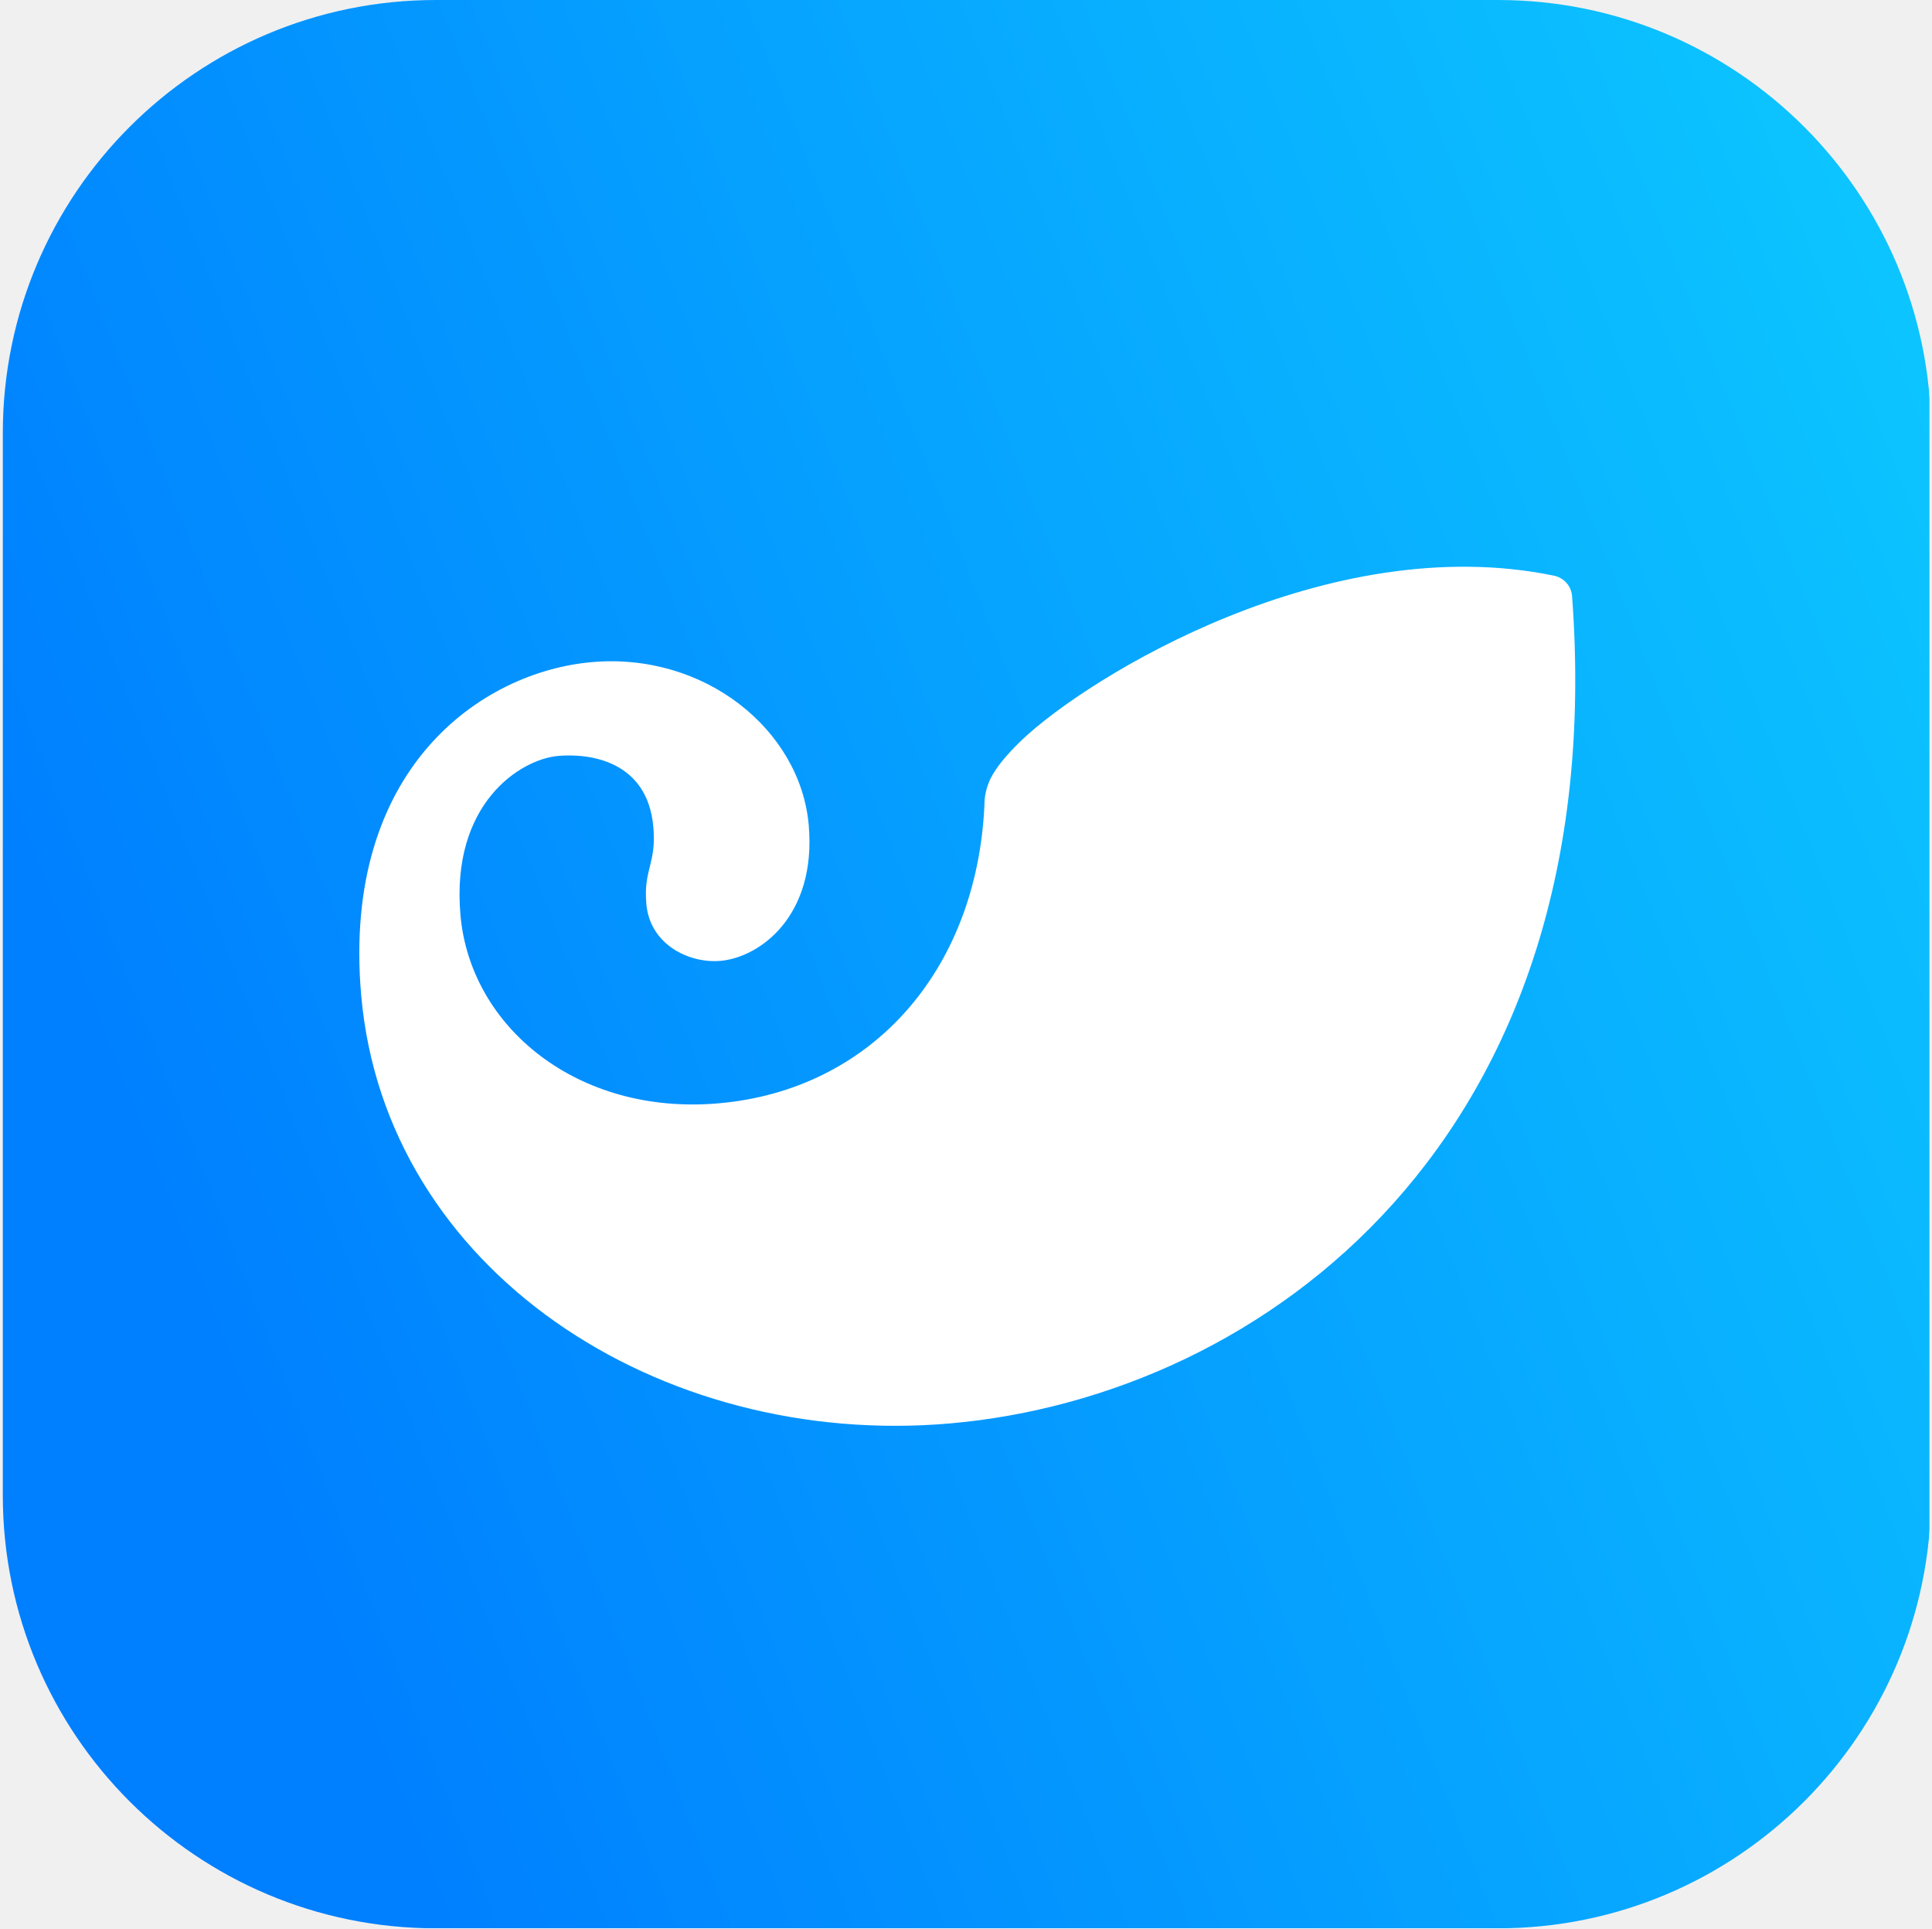
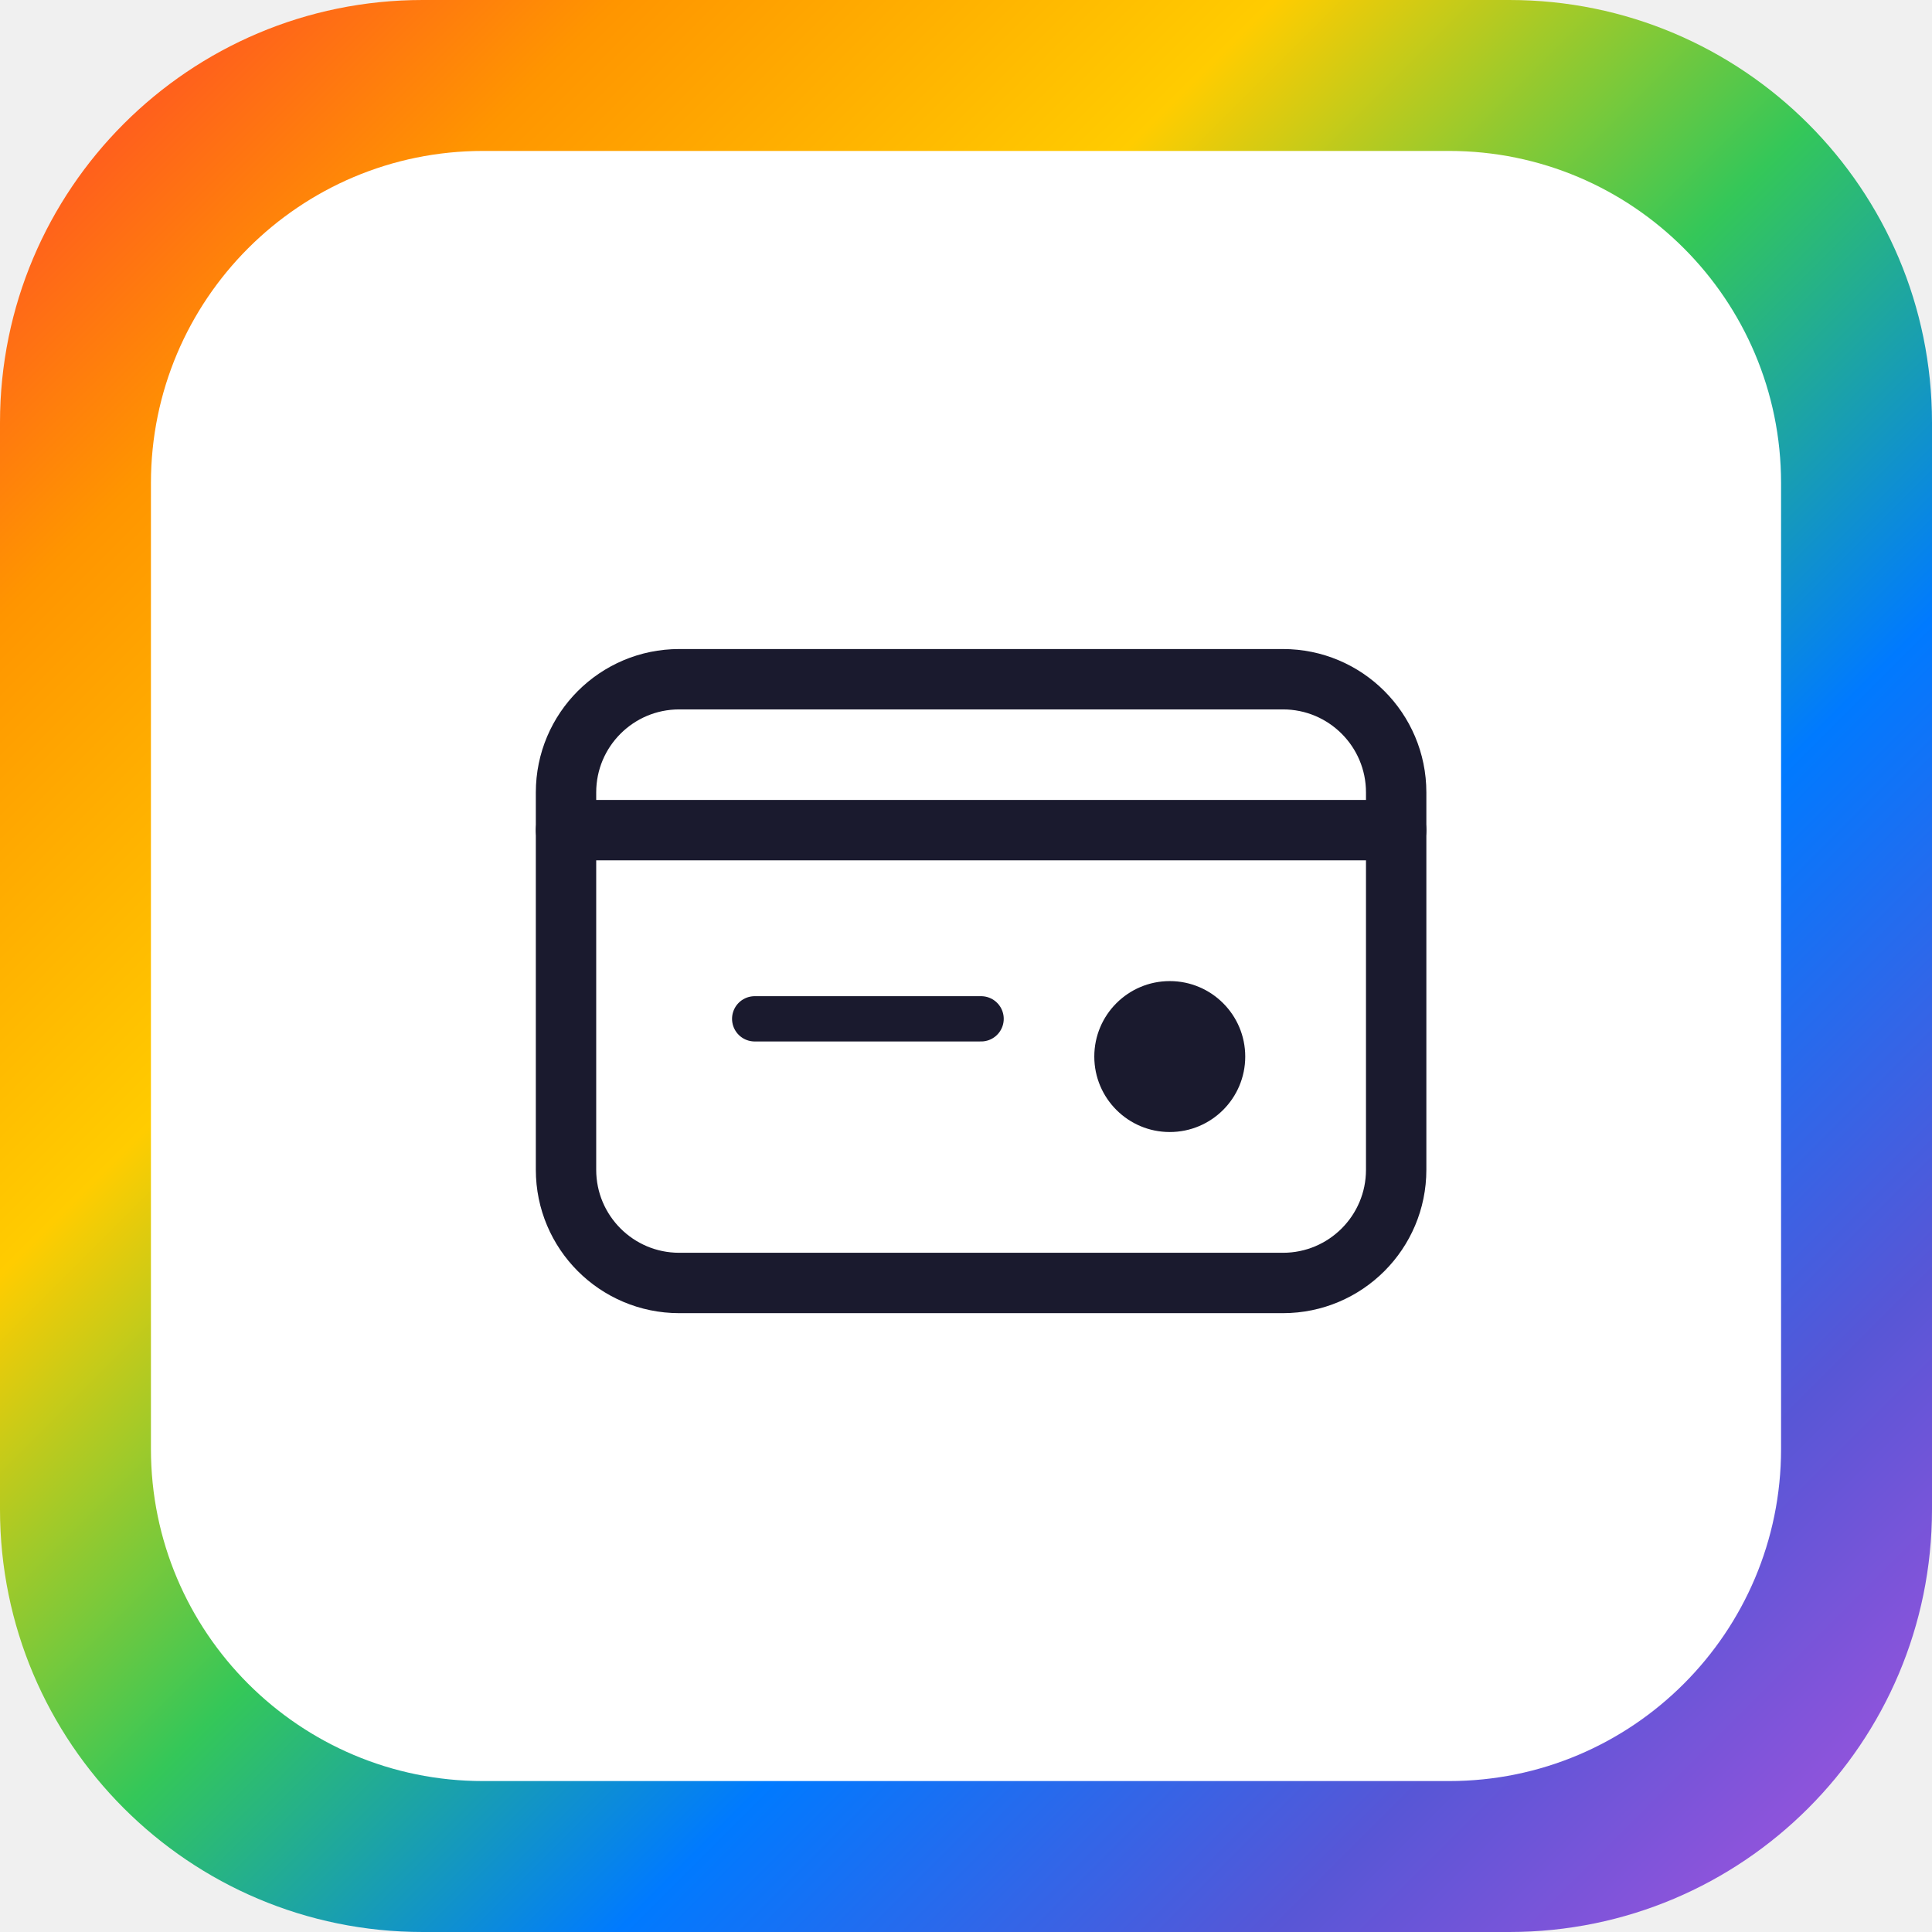
- <svg xmlns="http://www.w3.org/2000/svg" width="513" height="512" viewBox="0 0 513 512" fill="none">
-   <g clip-path="url(#clip0_893_2599)">
-     <mask id="mask0_893_2599" style="mask-type:luminance" maskUnits="userSpaceOnUse" x="0" y="0" width="513" height="512">
-       <path d="M512.319 0H0.319V512H512.319V0Z" fill="white" />
-     </mask>
-     <g mask="url(#mask0_893_2599)">
-       <path d="M397.746 0H115.746C52.233 0 0.746 51.487 0.746 115V397C0.746 460.513 52.233 512 115.746 512H397.746C461.259 512 512.746 460.513 512.746 397V115C512.746 51.487 461.259 0 397.746 0Z" fill="url(#paint0_linear_893_2599)" />
-       <path d="M417.436 158.291C428.084 302.507 335.382 370.67 252.277 377.939C175.014 384.696 102.287 337.221 95.907 264.279C90.644 204.017 127.889 178.361 157.152 175.804C187.249 173.165 212.542 193.921 214.736 219.052C216.849 243.213 201.773 254.211 191.288 255.126C182.996 255.853 172.564 250.819 171.622 240.01C170.814 230.722 174.341 229.457 173.479 219.59C171.945 202.024 156.627 199.978 148.241 200.705C138.092 201.594 119.678 213.439 122.262 242.944C124.86 272.705 153.396 296.221 190.803 292.95C231.171 289.423 259.276 257.993 261.39 213.91C261.37 211.575 261.862 209.264 262.83 207.139L262.843 207.086C263.278 206.162 263.787 205.275 264.364 204.434C265.226 203.142 266.33 201.715 267.756 200.153C267.77 200.113 267.77 200.113 267.797 200.113C268.833 198.942 270.085 197.677 271.498 196.317C289.132 179.68 352.638 140.443 412.698 152.867C413.968 153.139 415.115 153.814 415.969 154.792C416.823 155.77 417.337 156.997 417.436 158.291Z" fill="white" />
-     </g>
-   </g>
+ <svg xmlns="http://www.w3.org/2000/svg" width="512" height="512" viewBox="0 0 512 512" fill="none">
  <defs>
-     <linearGradient id="paint0_linear_893_2599" x1="512.44" y1="86.519" x2="18.022" y2="279.502" gradientUnits="userSpaceOnUse">
-       <stop stop-color="#0CC5FF" />
-       <stop offset="1" stop-color="#007FFF" />
+     <linearGradient id="rainbow" x1="0" y1="0" x2="512" y2="512" gradientUnits="userSpaceOnUse">
+       <stop offset="0%" stop-color="#FF3B30" />
+       <stop offset="16%" stop-color="#FF9500" />
+       <stop offset="33%" stop-color="#FFCC00" />
+       <stop offset="50%" stop-color="#34C759" />
+       <stop offset="66%" stop-color="#007AFF" />
+       <stop offset="83%" stop-color="#5856D6" />
+       <stop offset="100%" stop-color="#AF52DE" />
    </linearGradient>
-     <clipPath id="clip0_893_2599">
-       <rect width="513" height="512" fill="white" transform="translate(0 0)" />
-     </clipPath>
  </defs>
+   <rect width="512" height="512" rx="112" fill="url(#rainbow)" />
+   <rect x="40" y="40" width="432" height="432" rx="88" fill="white" />
+   <path d="M340 180H180C163.431 180 150 193.431 150 210V310C150 326.569 163.431 340 180 340H340C356.569 340 370 326.569 370 310V210C370 193.431 356.569 180 340 180Z" stroke="#1A1A2E" stroke-width="16" fill="none" />
+   <path d="M150 220H370" stroke="#1A1A2E" stroke-width="16" stroke-linecap="round" />
+   <circle cx="310" cy="280" r="20" fill="#1A1A2E" />
+   <path d="M200 270H260" stroke="#1A1A2E" stroke-width="12" stroke-linecap="round" />
</svg>
